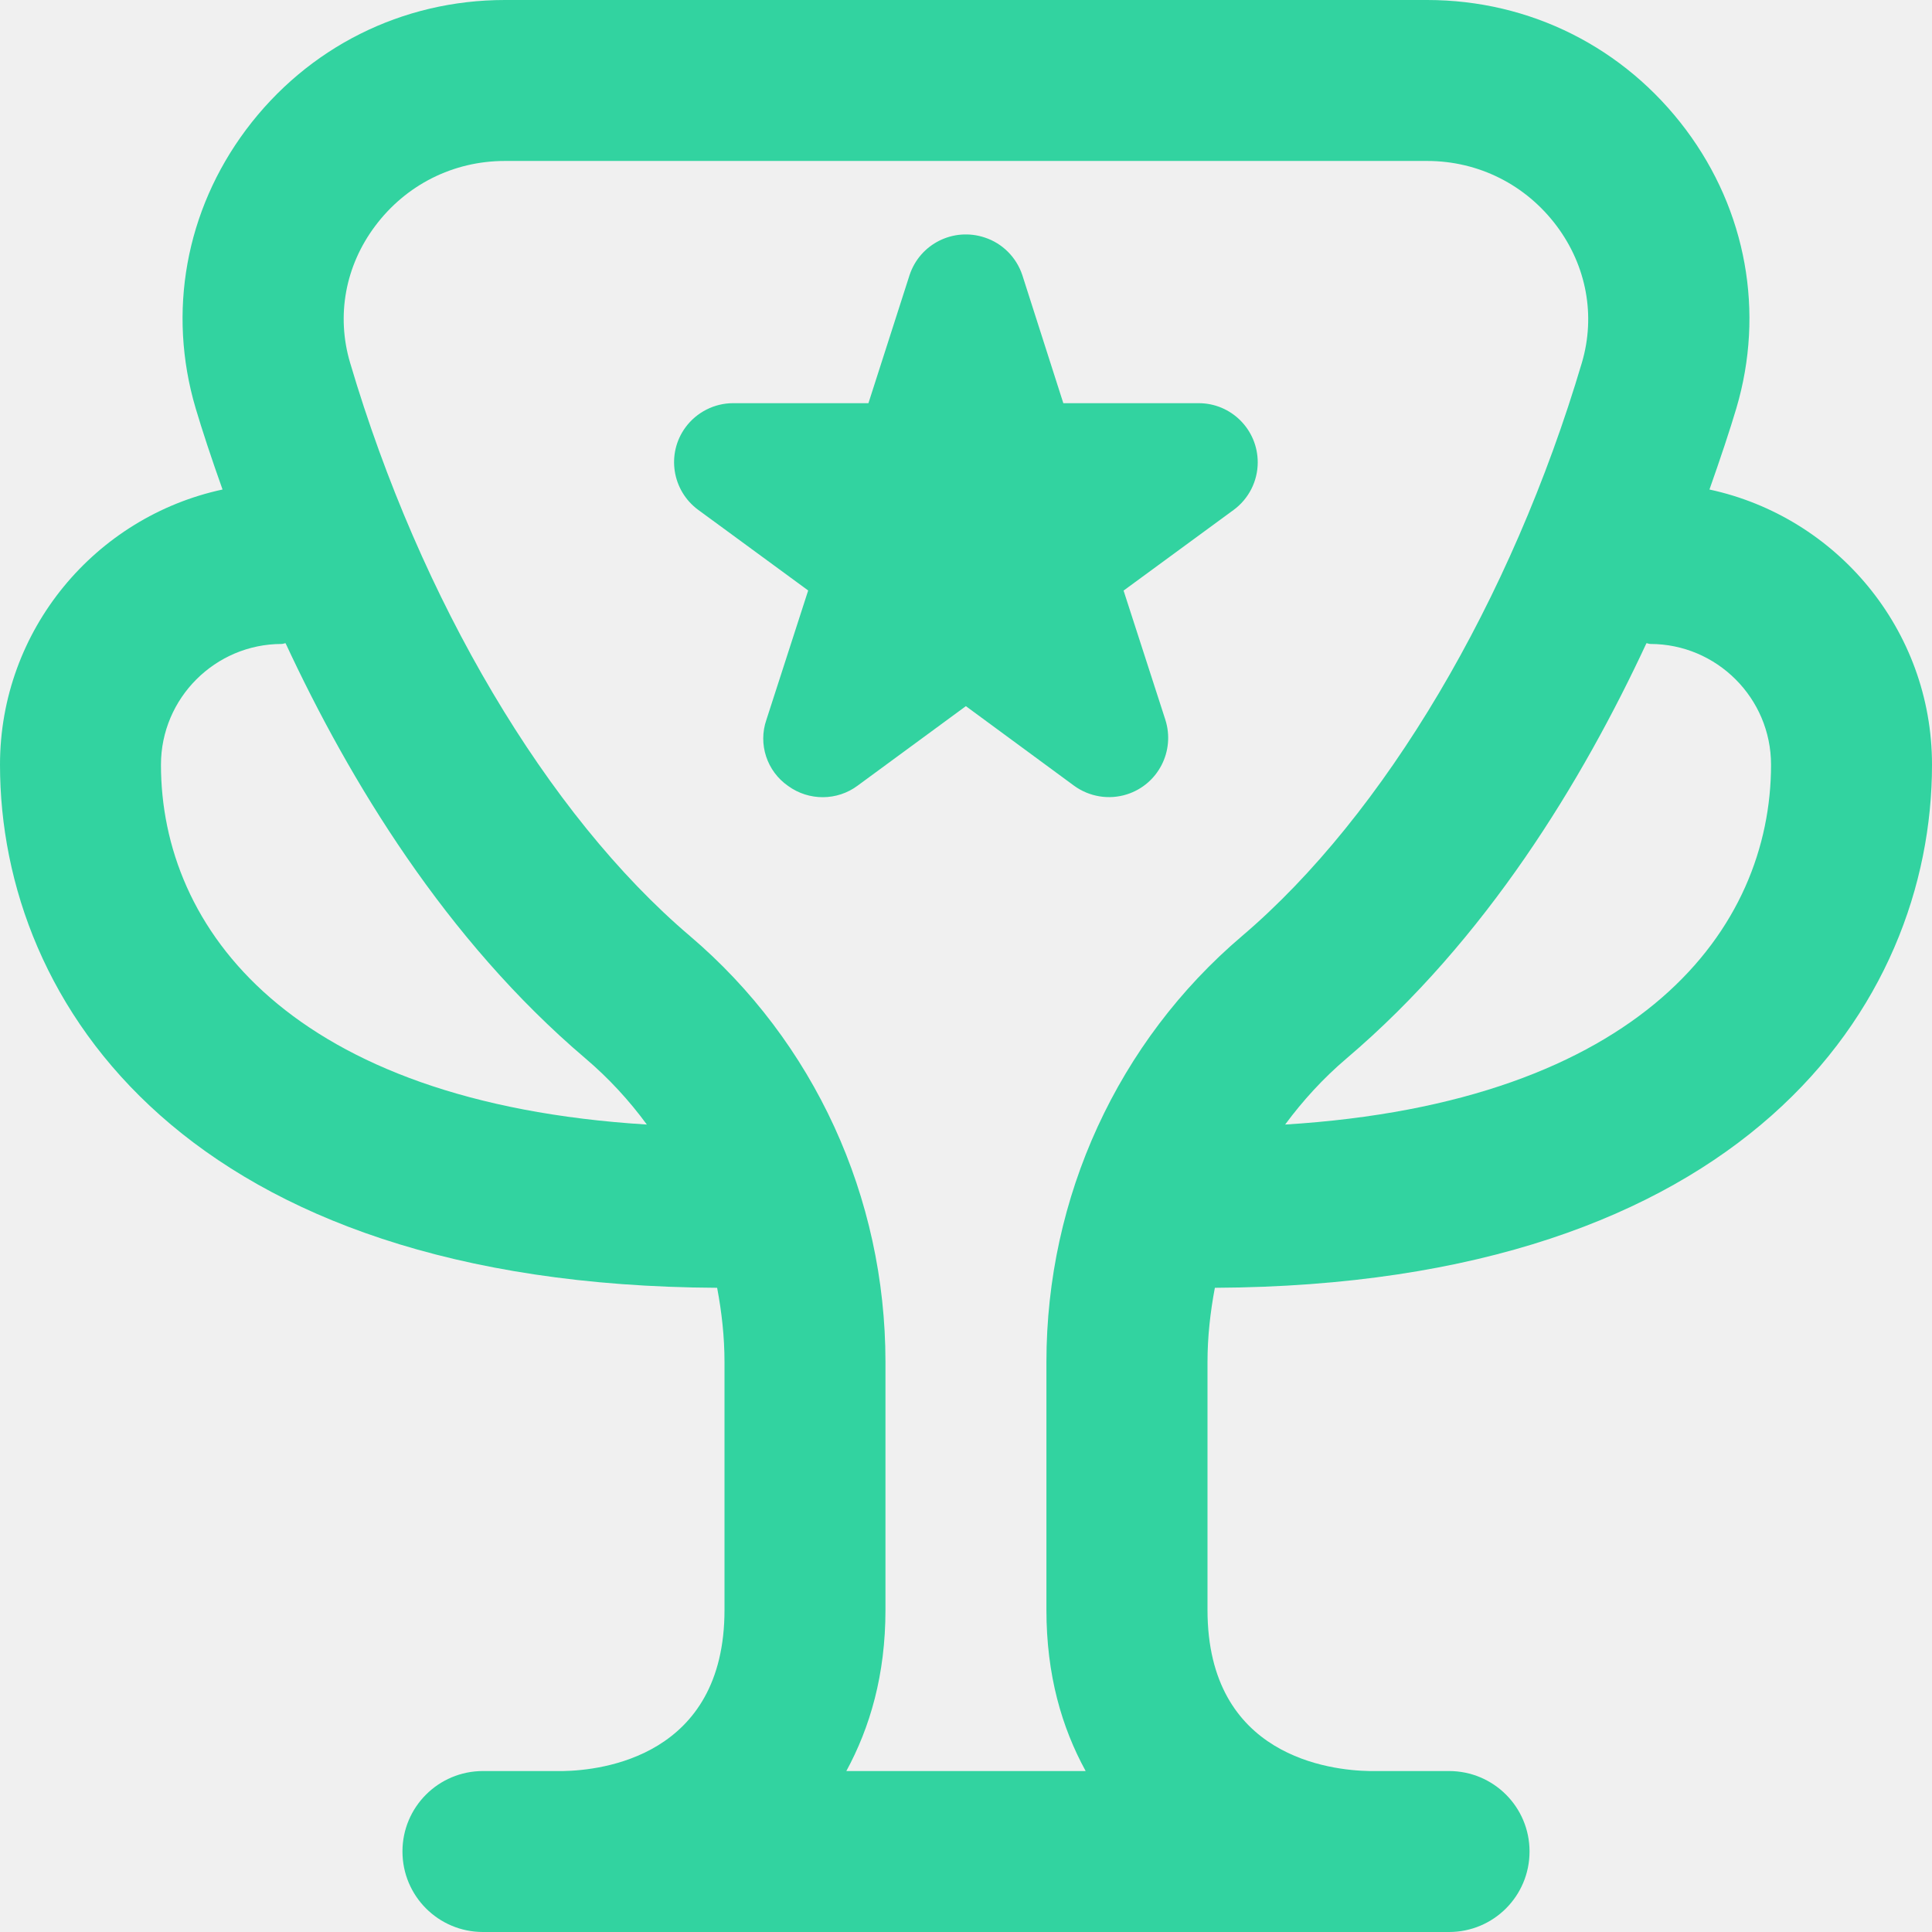
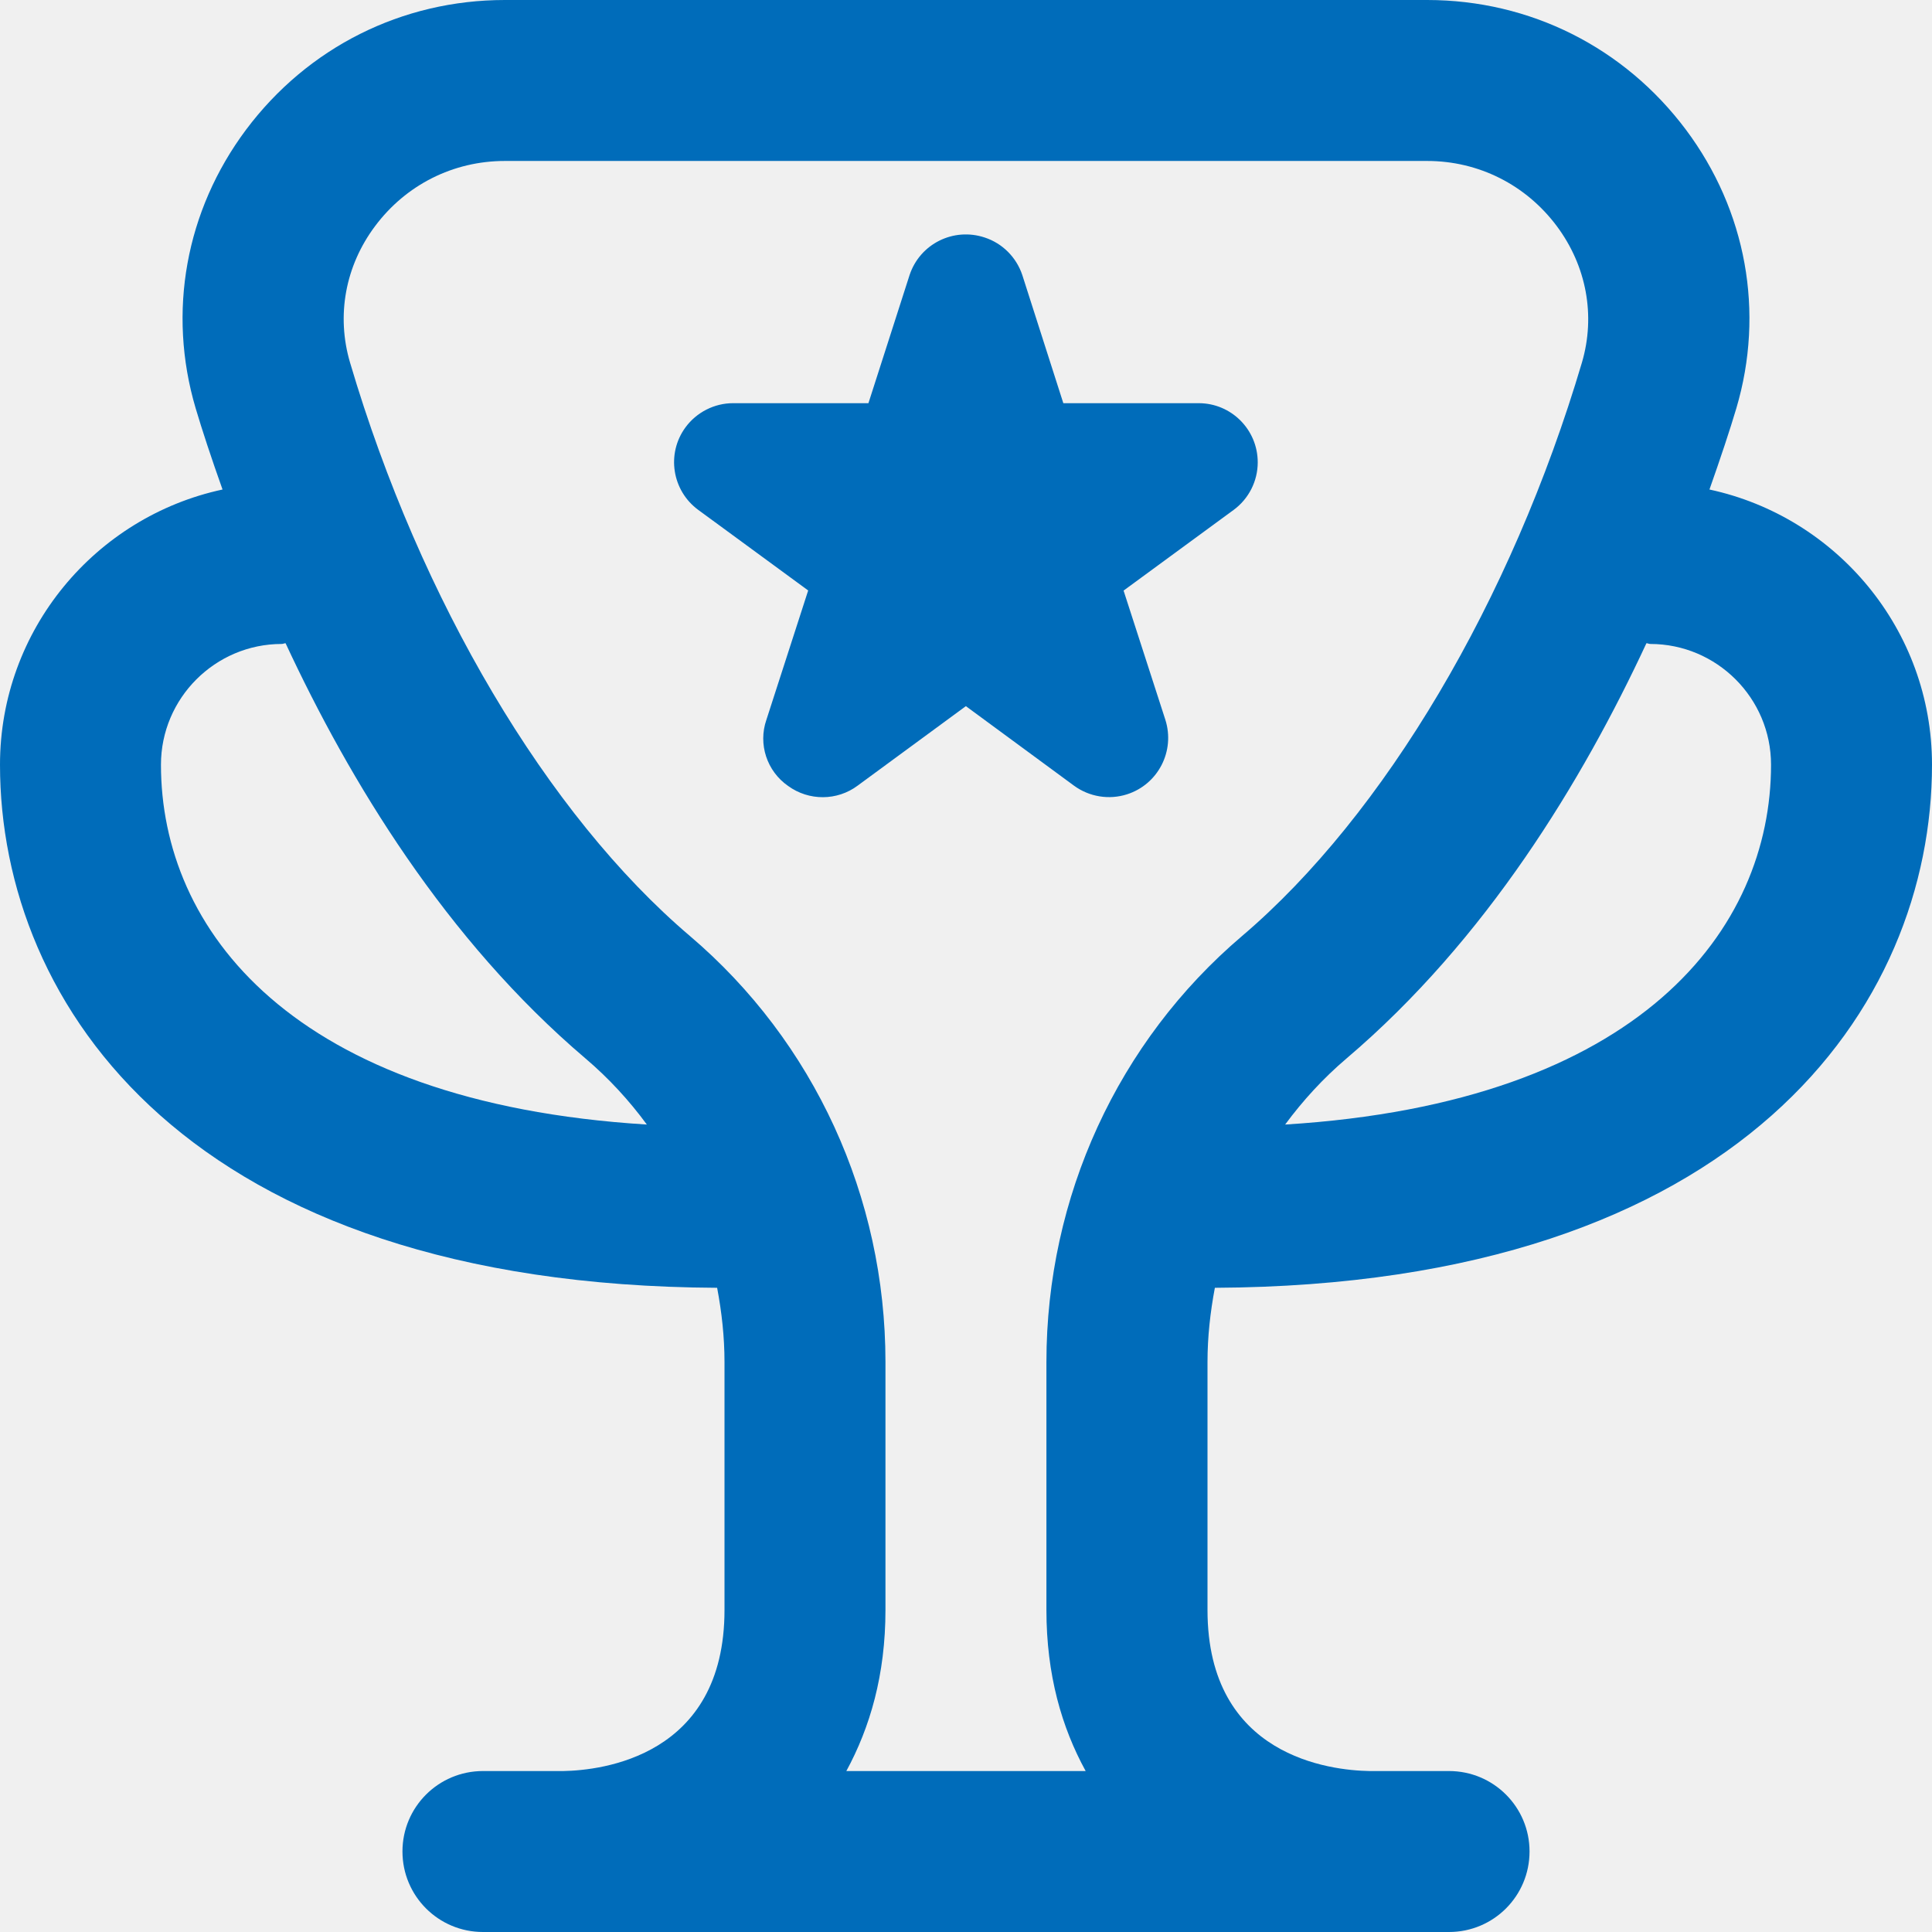
<svg xmlns="http://www.w3.org/2000/svg" width="16" height="16" viewBox="0 0 16 16" fill="none">
  <g clip-path="url(#clip0_50_1478)">
-     <path d="M10.061 10.665C14.441 10.643 16 8.323 16 6.333C16 5.215 15.209 4.28 14.157 4.054C14.248 3.796 14.327 3.559 14.38 3.38C14.615 2.585 14.463 1.744 13.962 1.074C13.451 0.392 12.671 0 11.819 0H4.181C3.329 0 2.548 0.392 2.037 1.075C1.537 1.745 1.385 2.585 1.62 3.38C1.673 3.559 1.751 3.796 1.843 4.054C0.791 4.28 0 5.215 0 6.333C0 8.323 1.559 10.643 5.939 10.665C5.977 10.866 6 11.071 6 11.28V13.333C6 14.551 4.976 14.661 4.667 14.667H4C3.631 14.667 3.333 14.965 3.333 15.333C3.333 15.702 3.631 16 4 16H12C12.369 16 12.667 15.702 12.667 15.333C12.667 14.965 12.369 14.667 12 14.667H11.339C11.024 14.661 10 14.551 10 13.333V11.28C10 11.071 10.023 10.866 10.061 10.665ZM13.667 5.333C14.218 5.333 14.667 5.782 14.667 6.333C14.667 7.689 13.594 9.131 10.643 9.313C10.79 9.114 10.959 8.929 11.151 8.766C12.31 7.781 13.106 6.464 13.635 5.327C13.647 5.327 13.655 5.333 13.667 5.333ZM1.333 6.333C1.333 5.782 1.782 5.333 2.333 5.333C2.345 5.333 2.354 5.327 2.365 5.327C2.894 6.464 3.689 7.78 4.849 8.766C5.041 8.929 5.21 9.113 5.357 9.313C2.406 9.131 1.333 7.689 1.333 6.333ZM7.009 14.667C7.205 14.306 7.333 13.871 7.333 13.333V11.28C7.333 9.913 6.743 8.627 5.713 7.751C4.533 6.748 3.481 4.973 2.899 3.003C2.784 2.614 2.859 2.203 3.106 1.873C3.362 1.53 3.754 1.333 4.181 1.333H11.819C12.245 1.333 12.637 1.53 12.893 1.873C13.139 2.203 13.215 2.614 13.101 3.002C12.517 4.973 11.465 6.748 10.287 7.751C9.257 8.626 8.666 9.913 8.666 11.28V13.333C8.666 13.871 8.793 14.306 8.991 14.667H7.009ZM6.527 6.509C6.351 6.387 6.277 6.163 6.347 5.961L6.693 4.89L5.783 4.223C5.565 4.063 5.517 3.757 5.677 3.539C5.769 3.414 5.916 3.339 6.071 3.339H7.192L7.533 2.277C7.619 2.019 7.897 1.881 8.155 1.967C8.302 2.015 8.417 2.131 8.466 2.277L8.806 3.339H9.927C10.197 3.339 10.416 3.558 10.416 3.829C10.416 3.985 10.341 4.132 10.215 4.224L9.305 4.891L9.651 5.961C9.733 6.219 9.592 6.495 9.334 6.578C9.185 6.626 9.021 6.599 8.895 6.507L7.999 5.848L7.103 6.506C6.933 6.633 6.699 6.634 6.527 6.509Z" fill="#32D3A0" />
+     <path d="M10.061 10.665C14.441 10.643 16 8.323 16 6.333C16 5.215 15.209 4.28 14.157 4.054C14.248 3.796 14.327 3.559 14.38 3.38C14.615 2.585 14.463 1.744 13.962 1.074C13.451 0.392 12.671 0 11.819 0H4.181C3.329 0 2.548 0.392 2.037 1.075C1.537 1.745 1.385 2.585 1.62 3.38C1.673 3.559 1.751 3.796 1.843 4.054C0.791 4.28 0 5.215 0 6.333C0 8.323 1.559 10.643 5.939 10.665C5.977 10.866 6 11.071 6 11.28V13.333C6 14.551 4.976 14.661 4.667 14.667H4C3.631 14.667 3.333 14.965 3.333 15.333C3.333 15.702 3.631 16 4 16H12C12.369 16 12.667 15.702 12.667 15.333C12.667 14.965 12.369 14.667 12 14.667H11.339C11.024 14.661 10 14.551 10 13.333V11.28C10 11.071 10.023 10.866 10.061 10.665ZM13.667 5.333C14.218 5.333 14.667 5.782 14.667 6.333C14.667 7.689 13.594 9.131 10.643 9.313C10.79 9.114 10.959 8.929 11.151 8.766C12.31 7.781 13.106 6.464 13.635 5.327C13.647 5.327 13.655 5.333 13.667 5.333ZM1.333 6.333C1.333 5.782 1.782 5.333 2.333 5.333C2.345 5.333 2.354 5.327 2.365 5.327C2.894 6.464 3.689 7.78 4.849 8.766C5.041 8.929 5.21 9.113 5.357 9.313C2.406 9.131 1.333 7.689 1.333 6.333ZM7.009 14.667C7.205 14.306 7.333 13.871 7.333 13.333V11.28C7.333 9.913 6.743 8.627 5.713 7.751C4.533 6.748 3.481 4.973 2.899 3.003C2.784 2.614 2.859 2.203 3.106 1.873C3.362 1.53 3.754 1.333 4.181 1.333H11.819C12.245 1.333 12.637 1.53 12.893 1.873C13.139 2.203 13.215 2.614 13.101 3.002C12.517 4.973 11.465 6.748 10.287 7.751C9.257 8.626 8.666 9.913 8.666 11.28V13.333C8.666 13.871 8.793 14.306 8.991 14.667H7.009ZM6.527 6.509C6.351 6.387 6.277 6.163 6.347 5.961L6.693 4.89L5.783 4.223C5.565 4.063 5.517 3.757 5.677 3.539C5.769 3.414 5.916 3.339 6.071 3.339H7.192L7.533 2.277C7.619 2.019 7.897 1.881 8.155 1.967C8.302 2.015 8.417 2.131 8.466 2.277L8.806 3.339H9.927C10.197 3.339 10.416 3.558 10.416 3.829C10.416 3.985 10.341 4.132 10.215 4.224L9.305 4.891L9.651 5.961C9.733 6.219 9.592 6.495 9.334 6.578C9.185 6.626 9.021 6.599 8.895 6.507L7.999 5.848L7.103 6.506C6.933 6.633 6.699 6.634 6.527 6.509Z" fill="#006CBA" />
  </g>
  <defs>
    <clipPath id="clip0_50_1478">
      <rect width="16" height="16" fill="white" />
    </clipPath>
  </defs>
</svg>
